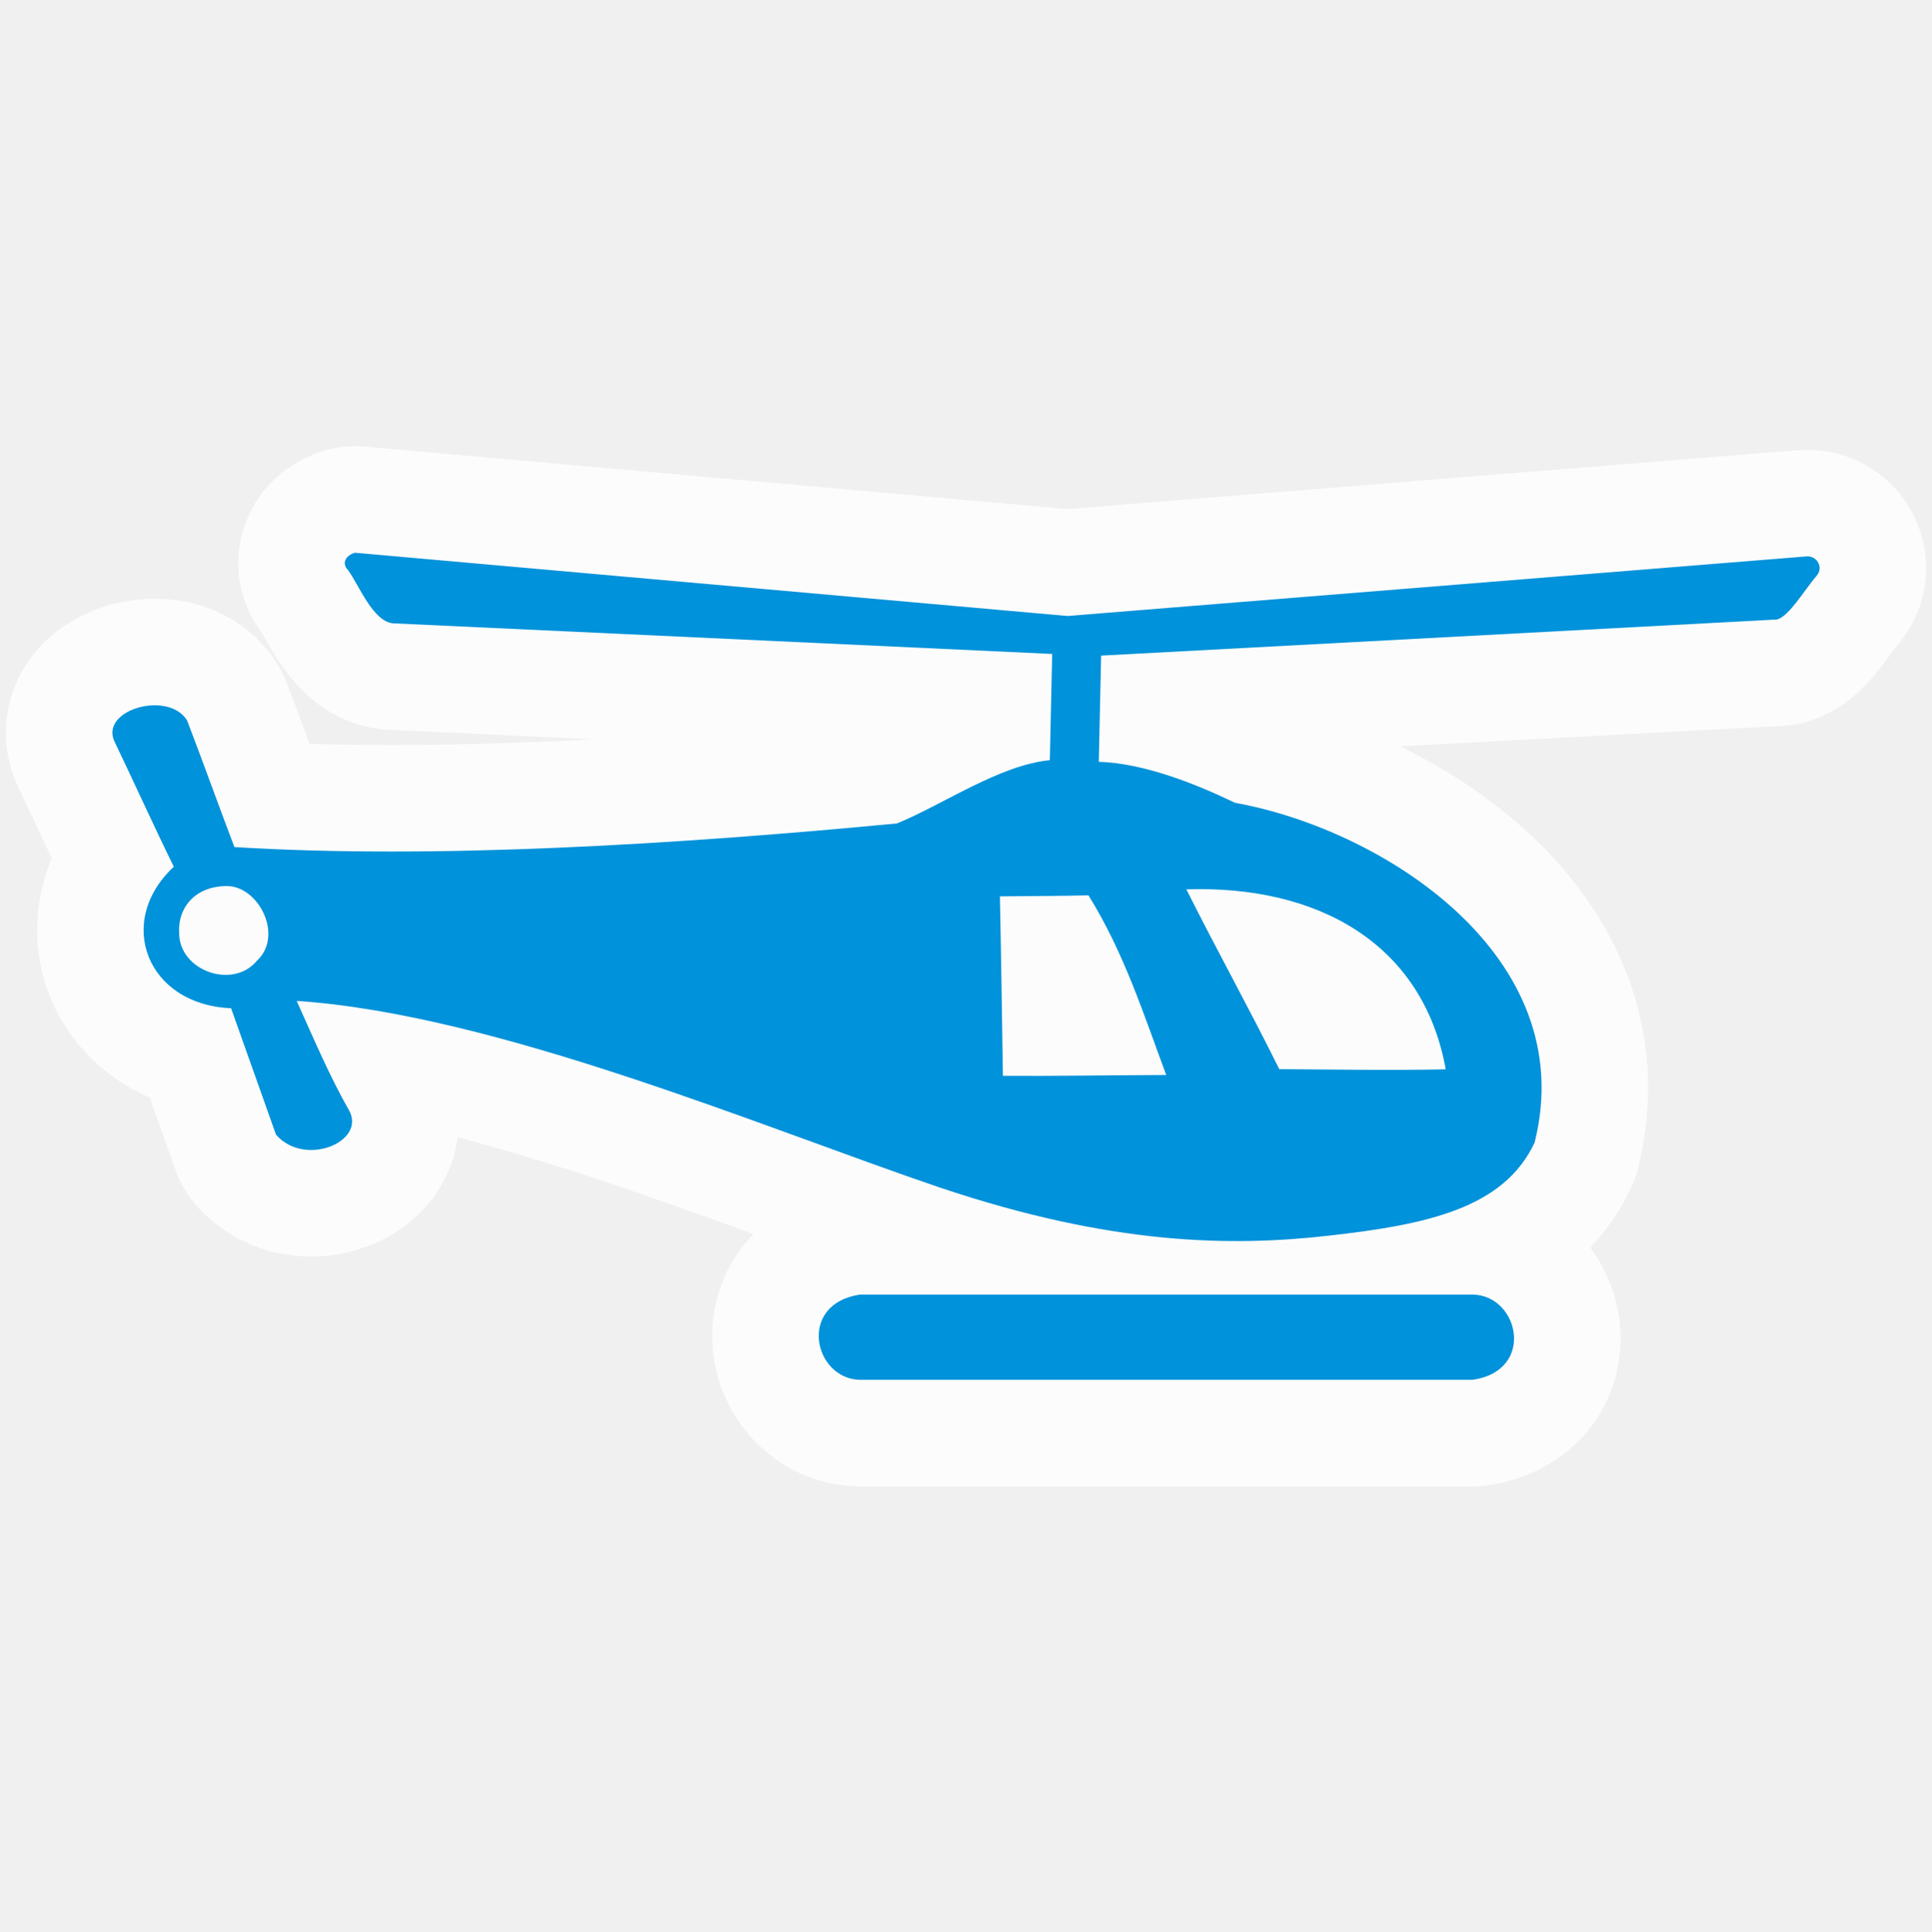
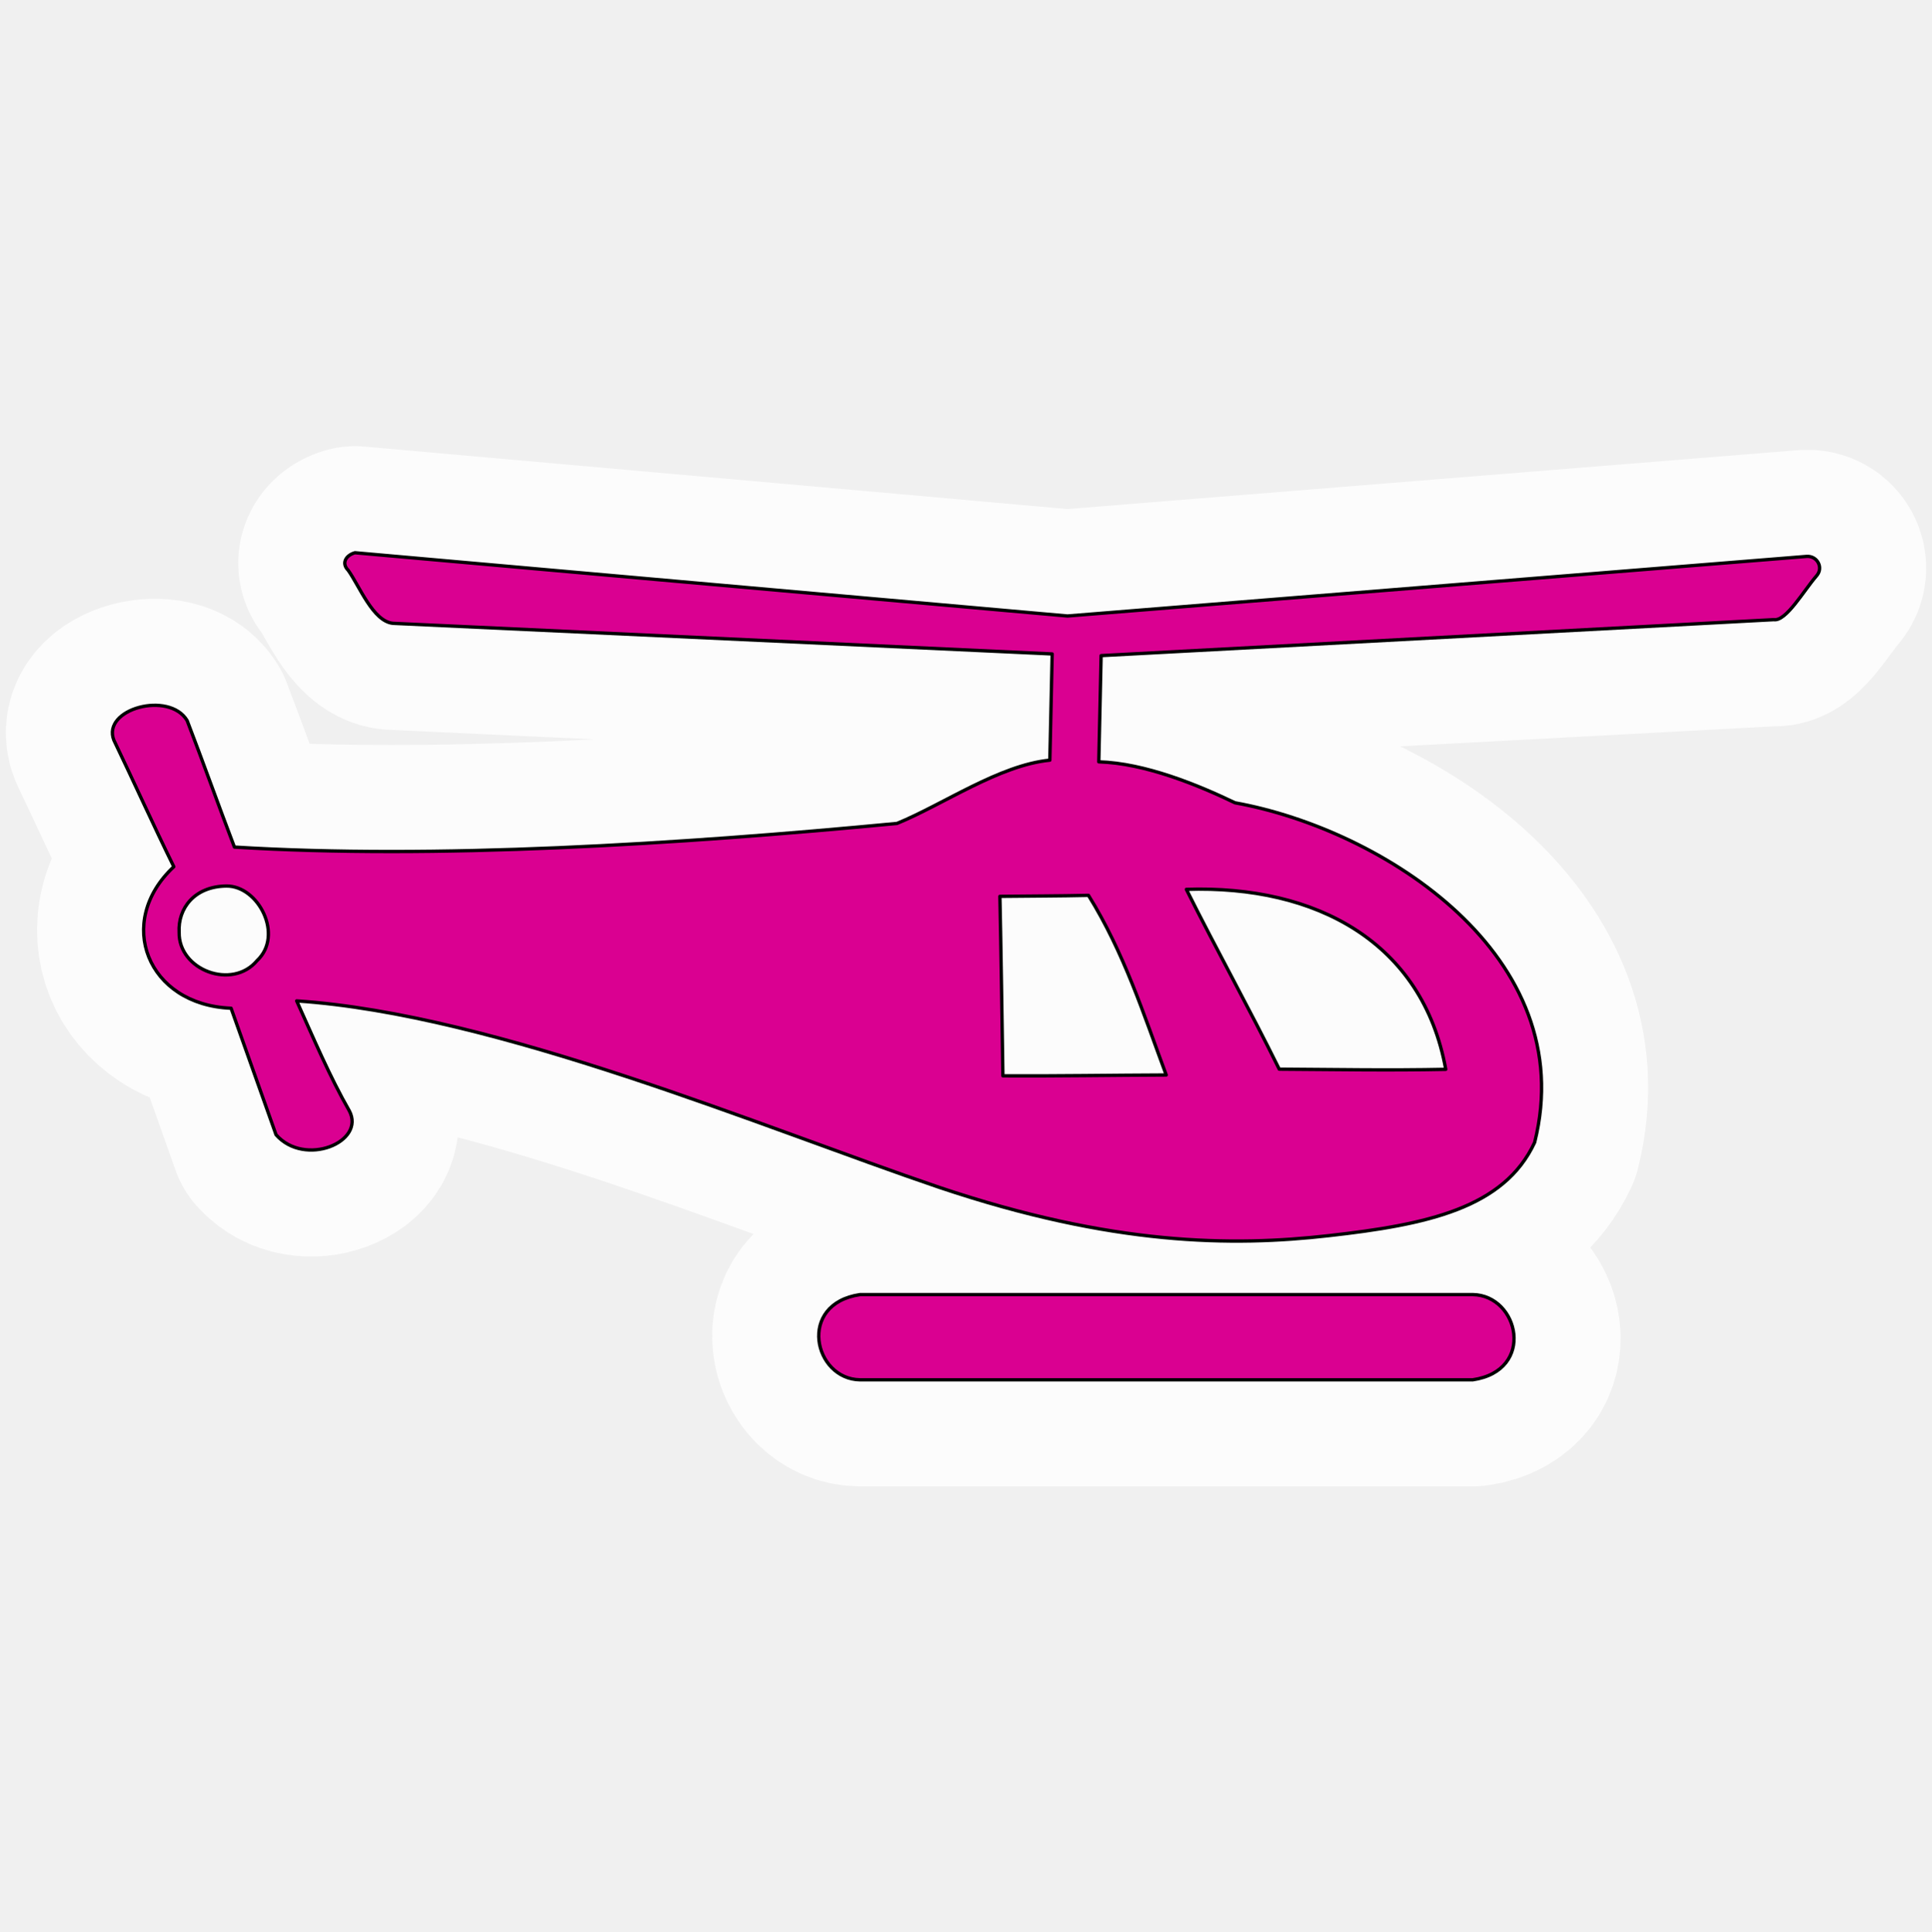
- <svg xmlns="http://www.w3.org/2000/svg" version="1.0" width="580" height="580">
-   <path white-space="normal" isolation="auto" mix-blend-mode="normal" d="m 118,187.2 198,9.2 -0.7,31.9 c -15.2,1.5 -32,13.3 -45.9,19 -66,6.3 -139,10.8 -199,7.1 -4.8,-12.6 -9.4,-25.5 -14.2,-38 -5.4,-9 -25.7,-3.5 -22,5.9 6,12.5 11.9,25.6 18,38 -17.8,16.6 -8,41.5 17.2,42.5 l 13.5,38 c 8.6,9.8 27,2.2 22,-7.2 -5.9,-10.3 -10.7,-21.7 -15.8,-33 60,4 140,38 193,56 52,17.5 88,17.8 117,14.5 29.4,-3.3 52.6,-8.2 61.8,-28 14,-56 -45.6,-94 -90,-102 -11,-5.3 -27,-11.9 -40.9,-12.3 l 0.7,-31.9 202,-10.8 c 3.7,0.6 9,-8.7 12.9,-13.2 2.1,-2.4 0.2,-6 -3,-5.8 l -222,17.9 -214,-19 c -2.8,0.8 -4.1,3.2 -2.05,5.25 3.35,4.65 7.45,15.35 13.45,15.95 z M 53.8,280 c -0.4,-7.2 4.6,-13.8 14.2,-13.9 9.6,-0.1 17.3,14.8 9.2,22.4 -7.4,8.9 -23.6,2.9 -23.4,-8.5 z m 330.4,41.1 c -9.1,-18.4 -18.9,-36 -27.9,-54 39,-1.3 71,15.9 77.9,54.05 -17.3,0.35 -33,0.05 -50,-0.05 z m -83,2 c -0.2,-13.3 -0.6,-40.5 -0.9,-53.9 8.7,-0.1 17.9,-0.1 26.6,-0.3 10.7,17.2 16.6,35.8 23.35,53.95 -15.75,0.05 -34.05,0.35 -49.05,0.25 z m -42.9,65.7 c -19,2.8 -13.9,25.4 0,25.6 l 184,0 c 19,-2.8 13.9,-25.4 0,-25.6 z" id="path4138" solid-color="#000000" opacity="0.8" color-interpolation-filters="linearRGB" filter-gaussianBlur-deviation="0" color="#000000" image-rendering="auto" color-rendering="auto" stroke-width="64" color-interpolation="sRGB" solid-opacity="1" fill="none" stroke-linejoin="round" filter-blend-mode="normal" stroke="#ffffff" shape-rendering="auto" />
-   <path id="path4290" d="m 118,187.2 198,9.2 -0.7,31.9 c -15.2,1.5 -32,13.3 -45.9,19 -66,6.3 -139,10.8 -199,7.1 -4.8,-12.6 -9.4,-25.5 -14.2,-38 -5.4,-9 -25.7,-3.5 -22,5.9 6,12.5 11.9,25.6 18,38 -17.8,16.6 -8,41.5 17.2,42.5 l 13.5,38 c 8.6,9.8 27,2.2 22,-7.2 -5.9,-10.3 -10.7,-21.7 -15.8,-33 60,4 140,38 193,56 52,17.5 88,17.8 117,14.5 29.4,-3.3 52.6,-8.2 61.8,-28 14,-56 -45.6,-94 -90,-102 -11,-5.3 -27,-11.9 -40.9,-12.3 l 0.7,-31.9 202,-10.8 c 3.7,0.6 9,-8.7 12.9,-13.2 2.1,-2.4 0.2,-6 -3,-5.8 l -222,17.9 -214,-19 c -2.8,0.8 -4.1,3.2 -2.05,5.25 3.35,4.65 7.45,15.35 13.45,15.95 z M 53.8,280 c -0.4,-7.2 4.6,-13.8 14.2,-13.9 9.6,-0.1 17.3,14.8 9.2,22.4 -7.4,8.9 -23.6,2.9 -23.4,-8.5 z m 330.4,41.1 c -9.1,-18.4 -18.9,-36 -27.9,-54 39,-1.3 71,15.9 77.9,54.05 -17.3,0.35 -33,0.05 -50,-0.05 z m -83,2 c -0.2,-13.3 -0.6,-40.5 -0.9,-53.9 8.7,-0.1 17.9,-0.1 26.6,-0.3 10.7,17.2 16.6,35.8 23.35,53.95 -15.75,0.05 -34.05,0.35 -49.05,0.25 z m -42.9,65.7 c -19,2.8 -13.9,25.4 0,25.6 l 184,0 c 19,-2.8 13.9,-25.4 0,-25.6 z" mix-blend-mode="normal" isolation="auto" white-space="normal" fill="#0092da" color-rendering="auto" solid-opacity="1" color-interpolation-filters="linearRGB" shape-rendering="auto" image-rendering="auto" color-interpolation="sRGB" color="#000000" solid-color="#000000" />
+ <svg xmlns="http://www.w3.org/2000/svg" width="100%" height="100%" viewBox="0 0 580 580" version="1.1" xml:space="preserve" style="fill-rule:evenodd;clip-rule:evenodd;stroke-linejoin:round;">
+   <path id="path4138" d="M118,187.2L316,196.4L315.3,228.3C300.1,229.8 283.3,241.6 269.4,247.3C203.4,253.6 130.4,258.1 70.4,254.4C65.6,241.8 61,228.9 56.2,216.4C50.8,207.4 30.5,212.9 34.2,222.3C40.2,234.8 46.1,247.9 52.2,260.3C34.4,276.9 44.2,301.8 69.4,302.8L82.9,340.8C91.5,350.6 109.9,343 104.9,333.6C99,323.3 94.2,311.9 89.1,300.6C149.1,304.6 229.1,338.6 282.1,356.6C334.1,374.1 370.1,374.4 399.1,371.1C428.5,367.8 451.7,362.9 460.9,343.1C474.9,287.1 415.3,249.1 370.9,241.1C359.9,235.8 343.9,229.2 330,228.8L330.7,196.9L532.7,186.1C536.4,186.7 541.7,177.4 545.6,172.9C547.7,170.5 545.8,166.9 542.6,167.1L320.6,185L106.6,166C103.8,166.8 102.5,169.2 104.55,171.25C107.9,175.9 112,186.6 118,187.2ZM53.8,280C53.4,272.8 58.4,266.2 68,266.1C77.6,266 85.3,280.9 77.2,288.5C69.8,297.4 53.6,291.4 53.8,280ZM384.2,321.1C375.1,302.7 365.3,285.1 356.3,267.1C395.3,265.8 427.3,283 434.2,321.15C416.9,321.5 401.2,321.2 384.2,321.1ZM301.2,323.1C301,309.8 300.6,282.6 300.3,269.2C309,269.1 318.2,269.1 326.9,268.9C337.6,286.1 343.5,304.7 350.25,322.85C334.5,322.9 316.2,323.2 301.2,323.1ZM258.3,388.8C239.3,391.6 244.4,414.2 258.3,414.4L442.3,414.4C461.3,411.6 456.2,389 442.3,388.8L258.3,388.8Z" style="fill:none;fill-rule:nonzero;stroke:white;stroke-opacity:0.8;stroke-width:64px;" />
+   <path id="path4290" d="M118,187.2L316,196.4L315.3,228.3C300.1,229.8 283.3,241.6 269.4,247.3C203.4,253.6 130.4,258.1 70.4,254.4C65.6,241.8 61,228.9 56.2,216.4C50.8,207.4 30.5,212.9 34.2,222.3C40.2,234.8 46.1,247.9 52.2,260.3C34.4,276.9 44.2,301.8 69.4,302.8L82.9,340.8C91.5,350.6 109.9,343 104.9,333.6C99,323.3 94.2,311.9 89.1,300.6C149.1,304.6 229.1,338.6 282.1,356.6C334.1,374.1 370.1,374.4 399.1,371.1C428.5,367.8 451.7,362.9 460.9,343.1C474.9,287.1 415.3,249.1 370.9,241.1C359.9,235.8 343.9,229.2 330,228.8L330.7,196.9L532.7,186.1C536.4,186.7 541.7,177.4 545.6,172.9C547.7,170.5 545.8,166.9 542.6,167.1L320.6,185L106.6,166C103.8,166.8 102.5,169.2 104.55,171.25C107.9,175.9 112,186.6 118,187.2ZM53.8,280C53.4,272.8 58.4,266.2 68,266.1C77.6,266 85.3,280.9 77.2,288.5C69.8,297.4 53.6,291.4 53.8,280ZM384.2,321.1C375.1,302.7 365.3,285.1 356.3,267.1C395.3,265.8 427.3,283 434.2,321.15C416.9,321.5 401.2,321.2 384.2,321.1ZM301.2,323.1C301,309.8 300.6,282.6 300.3,269.2C309,269.1 318.2,269.1 326.9,268.9C337.6,286.1 343.5,304.7 350.25,322.85C334.5,322.9 316.2,323.2 301.2,323.1ZM258.3,388.8C239.3,391.6 244.4,414.2 258.3,414.4L442.3,414.4C461.3,411.6 456.2,389 442.3,388.8L258.3,388.8Z" style="fill:rgb(218,0,145);fill-rule:nonzero;stroke:black;stroke-width:1px;stroke-miterlimit:2;" />
</svg>
